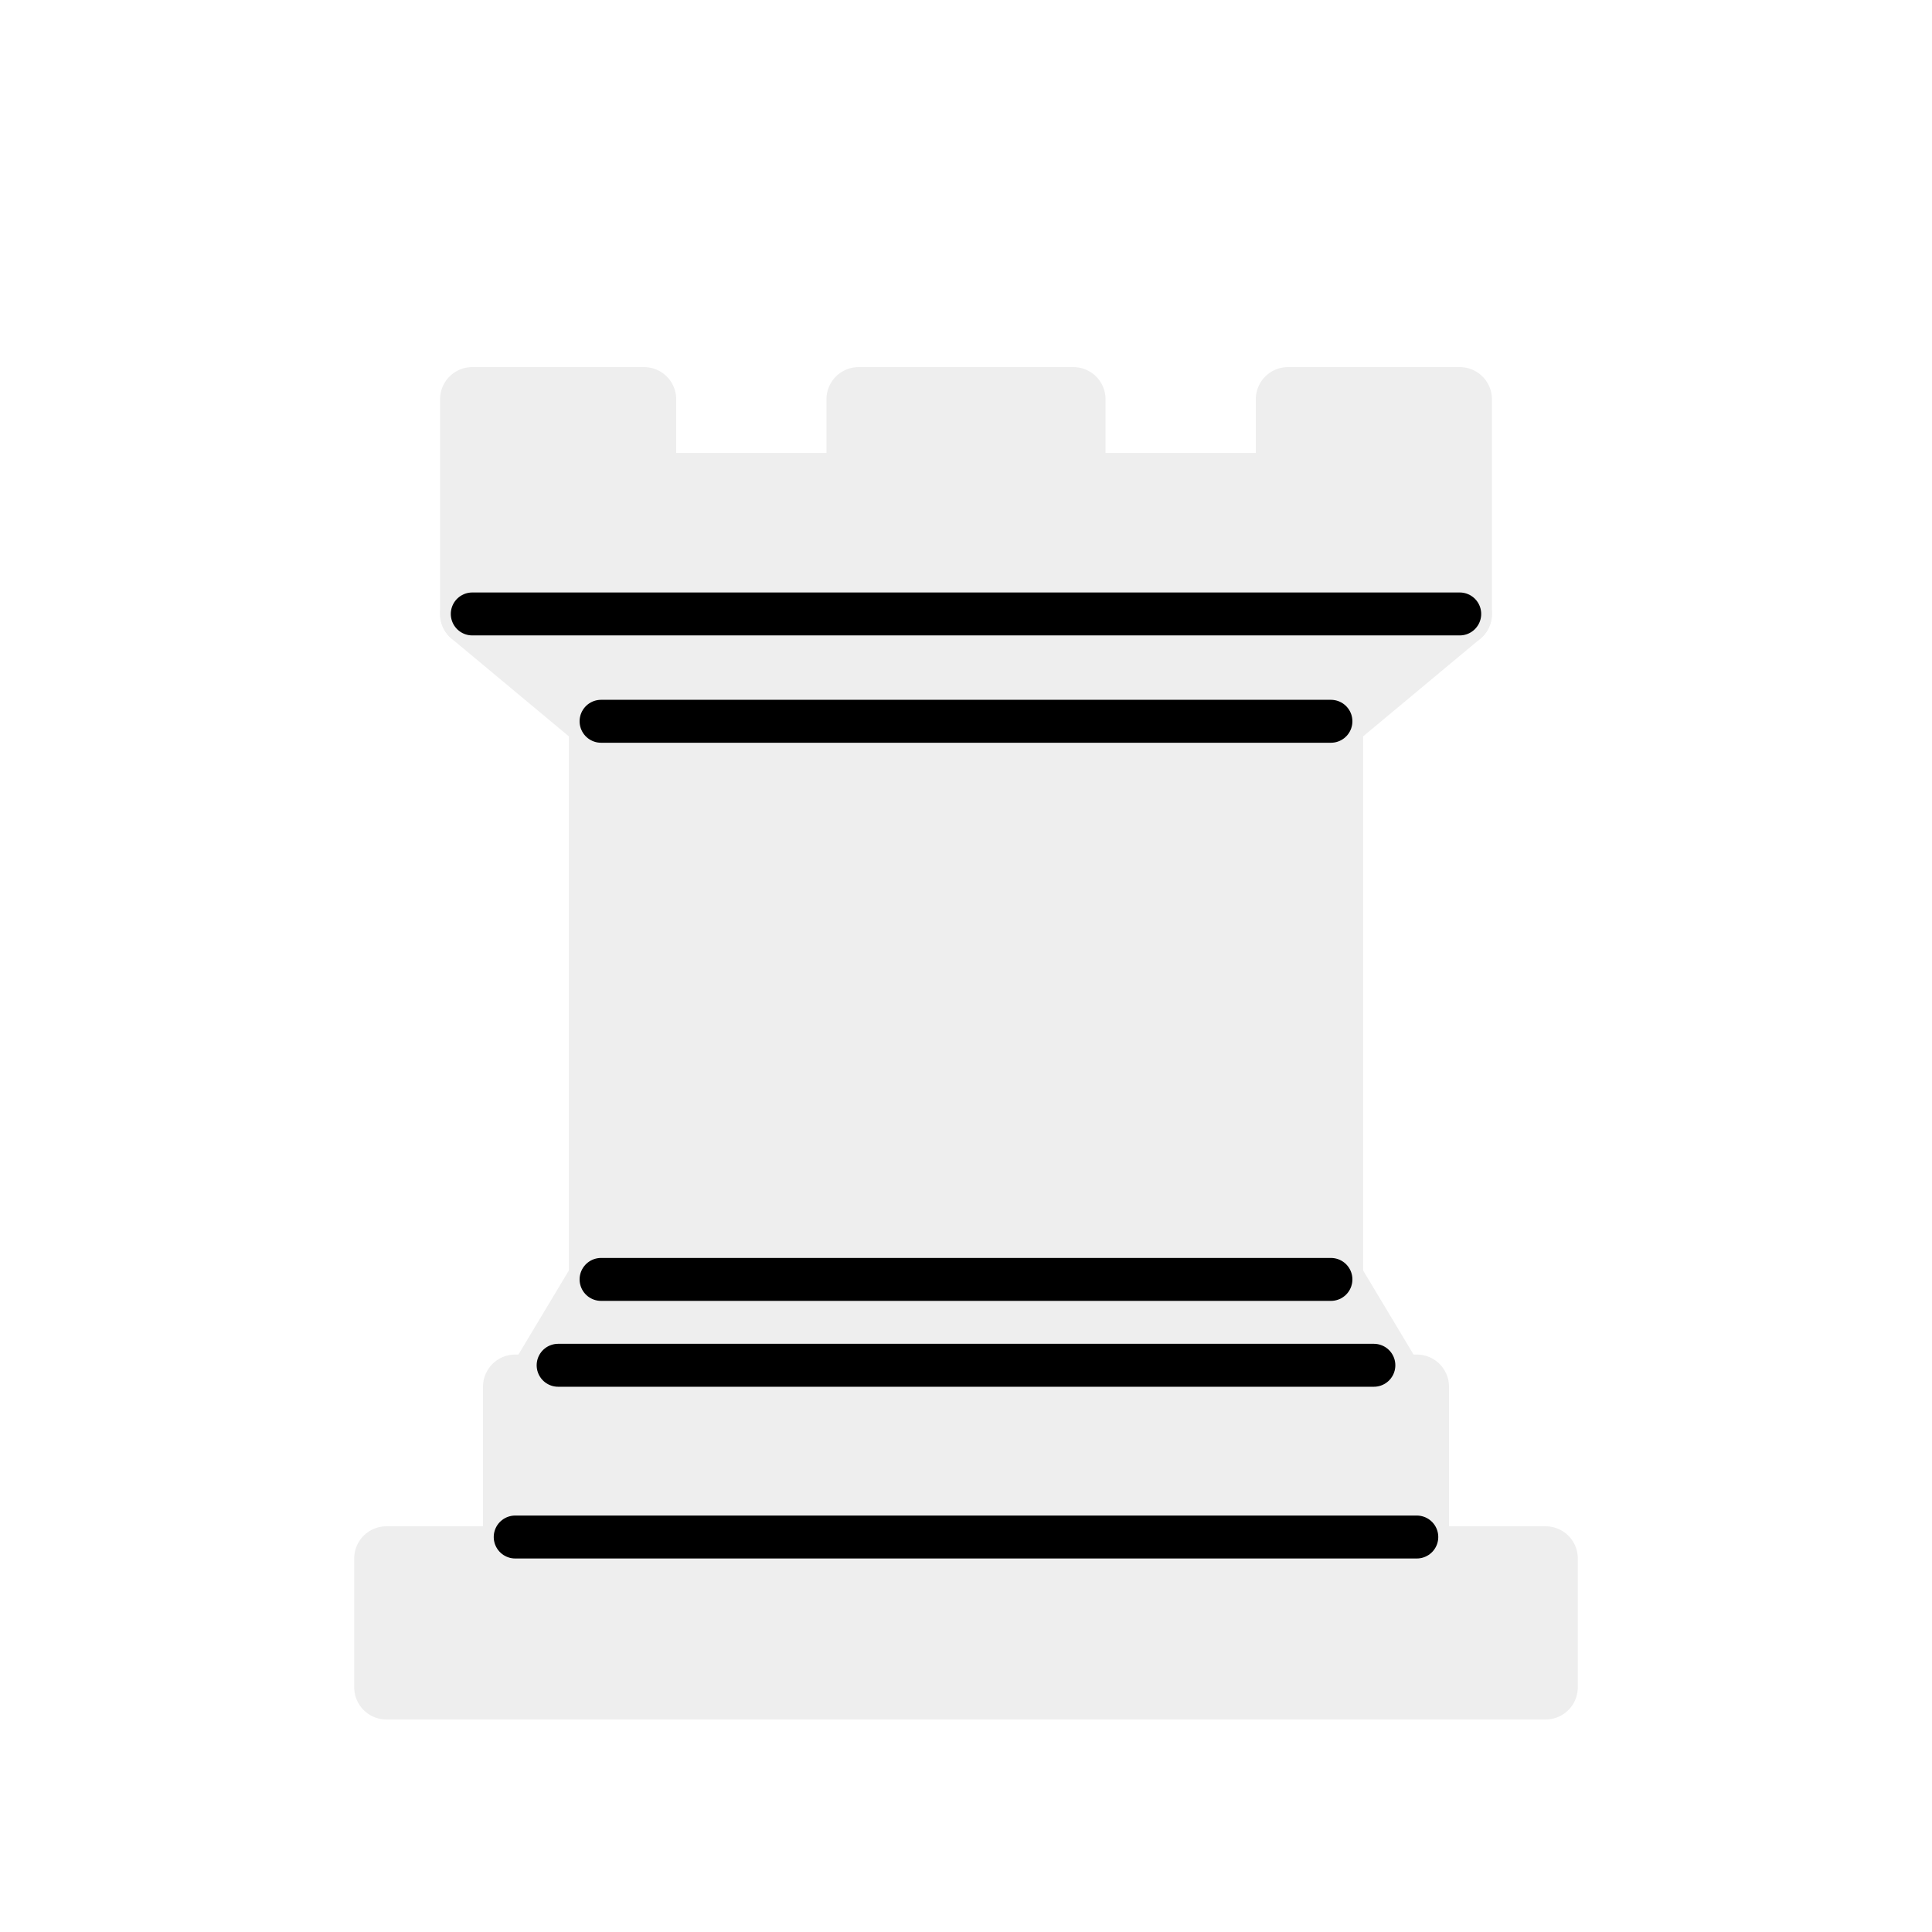
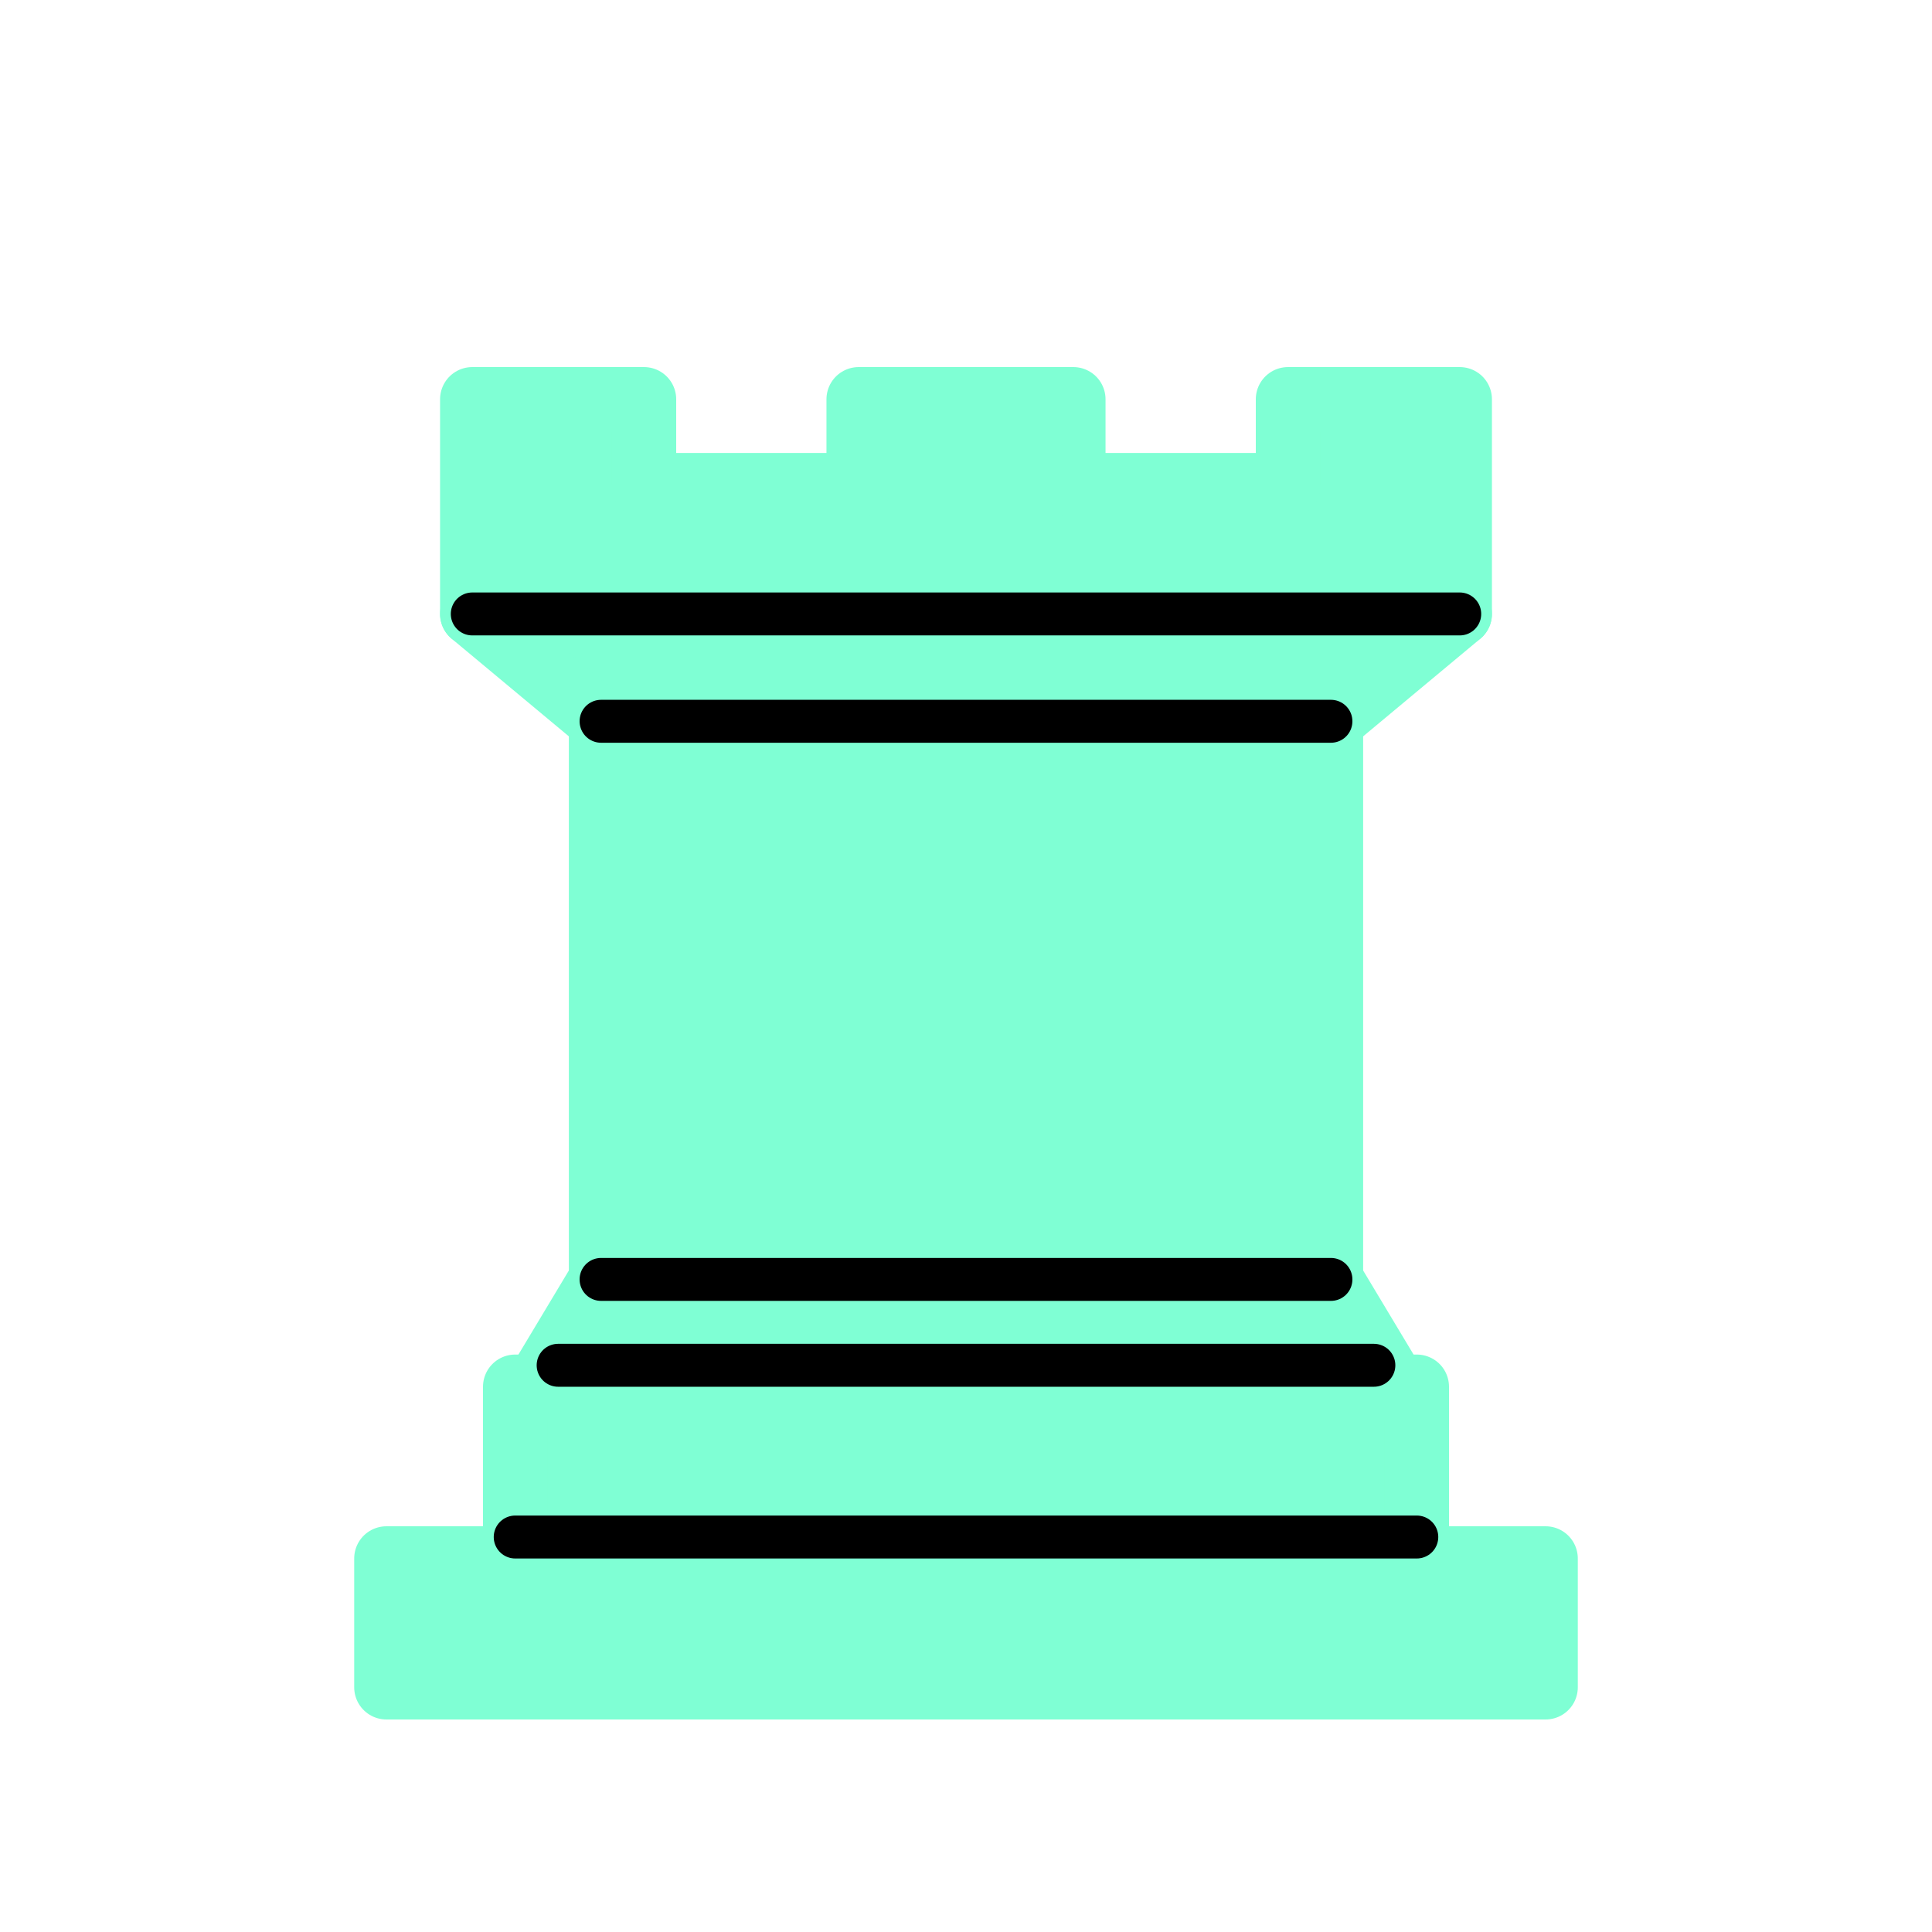
<svg xmlns="http://www.w3.org/2000/svg" version="1.1" width="45" height="45">
-   <g style="opacity:1; fill:#eeeeee; fill-opacity:1; fill-rule:evenodd; stroke:#eeeeee; stroke-width:1.5; stroke-linecap:round;stroke-linejoin:round;stroke-miterlimit:4; stroke-dasharray:none; stroke-opacity:1;" transform="translate(0,0.3)">
+   <g style="opacity:1; fill:#7fffd4; fill-opacity:1; fill-rule:evenodd; stroke:#7fffd4; stroke-width:1.5; stroke-linecap:round;stroke-linejoin:round;stroke-miterlimit:4; stroke-dasharray:none; stroke-opacity:1;" transform="translate(0,0.3)">
    <path d="M 9,39 L 36,39 L 36,36 L 9,36 L 9,39 z " style="stroke-linecap:butt;" />
    <path d="M 12.5,32 L 14,29.5 L 31,29.5 L 32.5,32 L 12.5,32 z " style="stroke-linecap:butt;" />
    <path d="M 12,36 L 12,32 L 33,32 L 33,36 L 12,36 z " style="stroke-linecap:butt;" />
    <path d="M 14,29.5 L 14,16.5 L 31,16.5 L 31,29.5 L 14,29.5 z " style="stroke-linecap:butt;stroke-linejoin:miter;" />
    <path d="M 14,16.5 L 11,14 L 34,14 L 31,16.5 L 14,16.5 z " style="stroke-linecap:butt;" />
    <path d="M 11,14 L 11,9 L 15,9 L 15,11 L 20,11 L 20,9 L 25,9 L 25,11 L 30,11 L 30,9 L 34,9 L 34,14 L 11,14 z " style="stroke-linecap:butt;" />
    <path d="M 12,35.5 L 33,35.5 L 33,35.5" style="fill:none; stroke:#000000; stroke-width:1; stroke-linejoin:miter;" />
    <path d="M 13,31.5 L 32,31.5" style="fill:none; stroke:#000000; stroke-width:1; stroke-linejoin:miter;" />
    <path d="M 14,29.5 L 31,29.5" style="fill:none; stroke:#000000; stroke-width:1; stroke-linejoin:miter;" />
    <path d="M 14,16.5 L 31,16.5" style="fill:none; stroke:#000000; stroke-width:1; stroke-linejoin:miter;" />
    <path d="M 11,14 L 34,14" style="fill:none; stroke:#000000; stroke-width:1; stroke-linejoin:miter;" />
  </g>
</svg>
